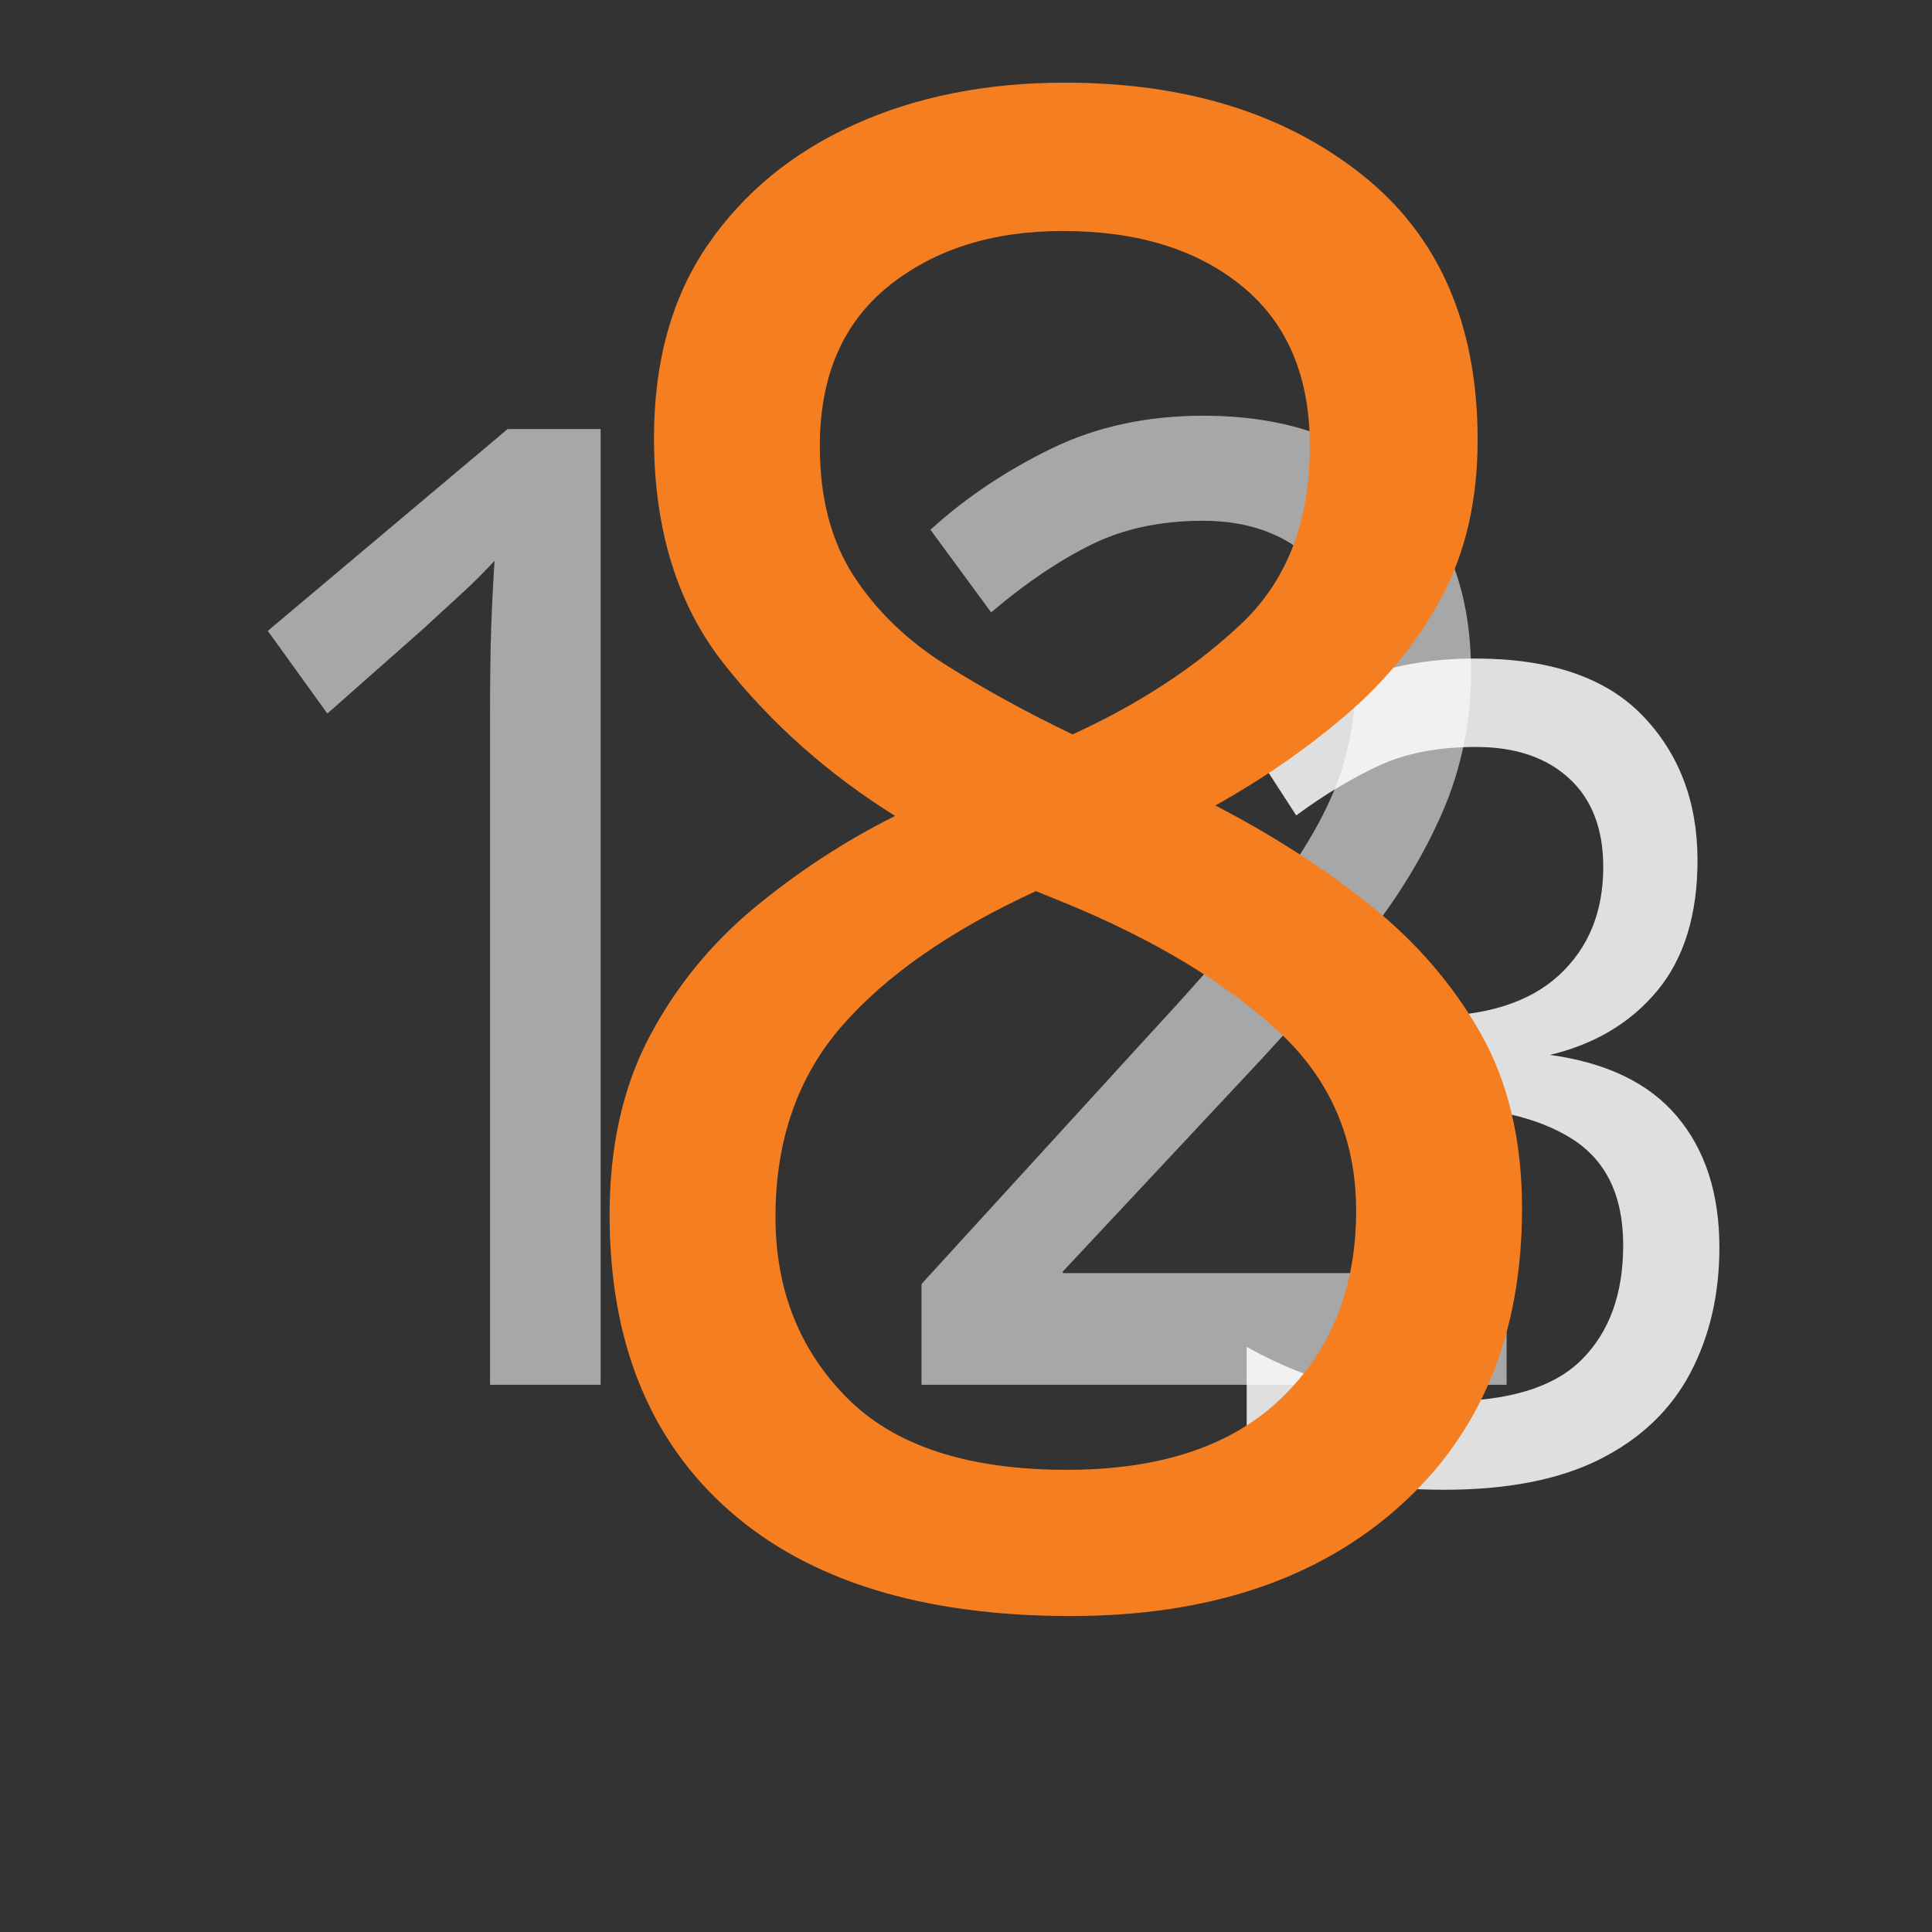
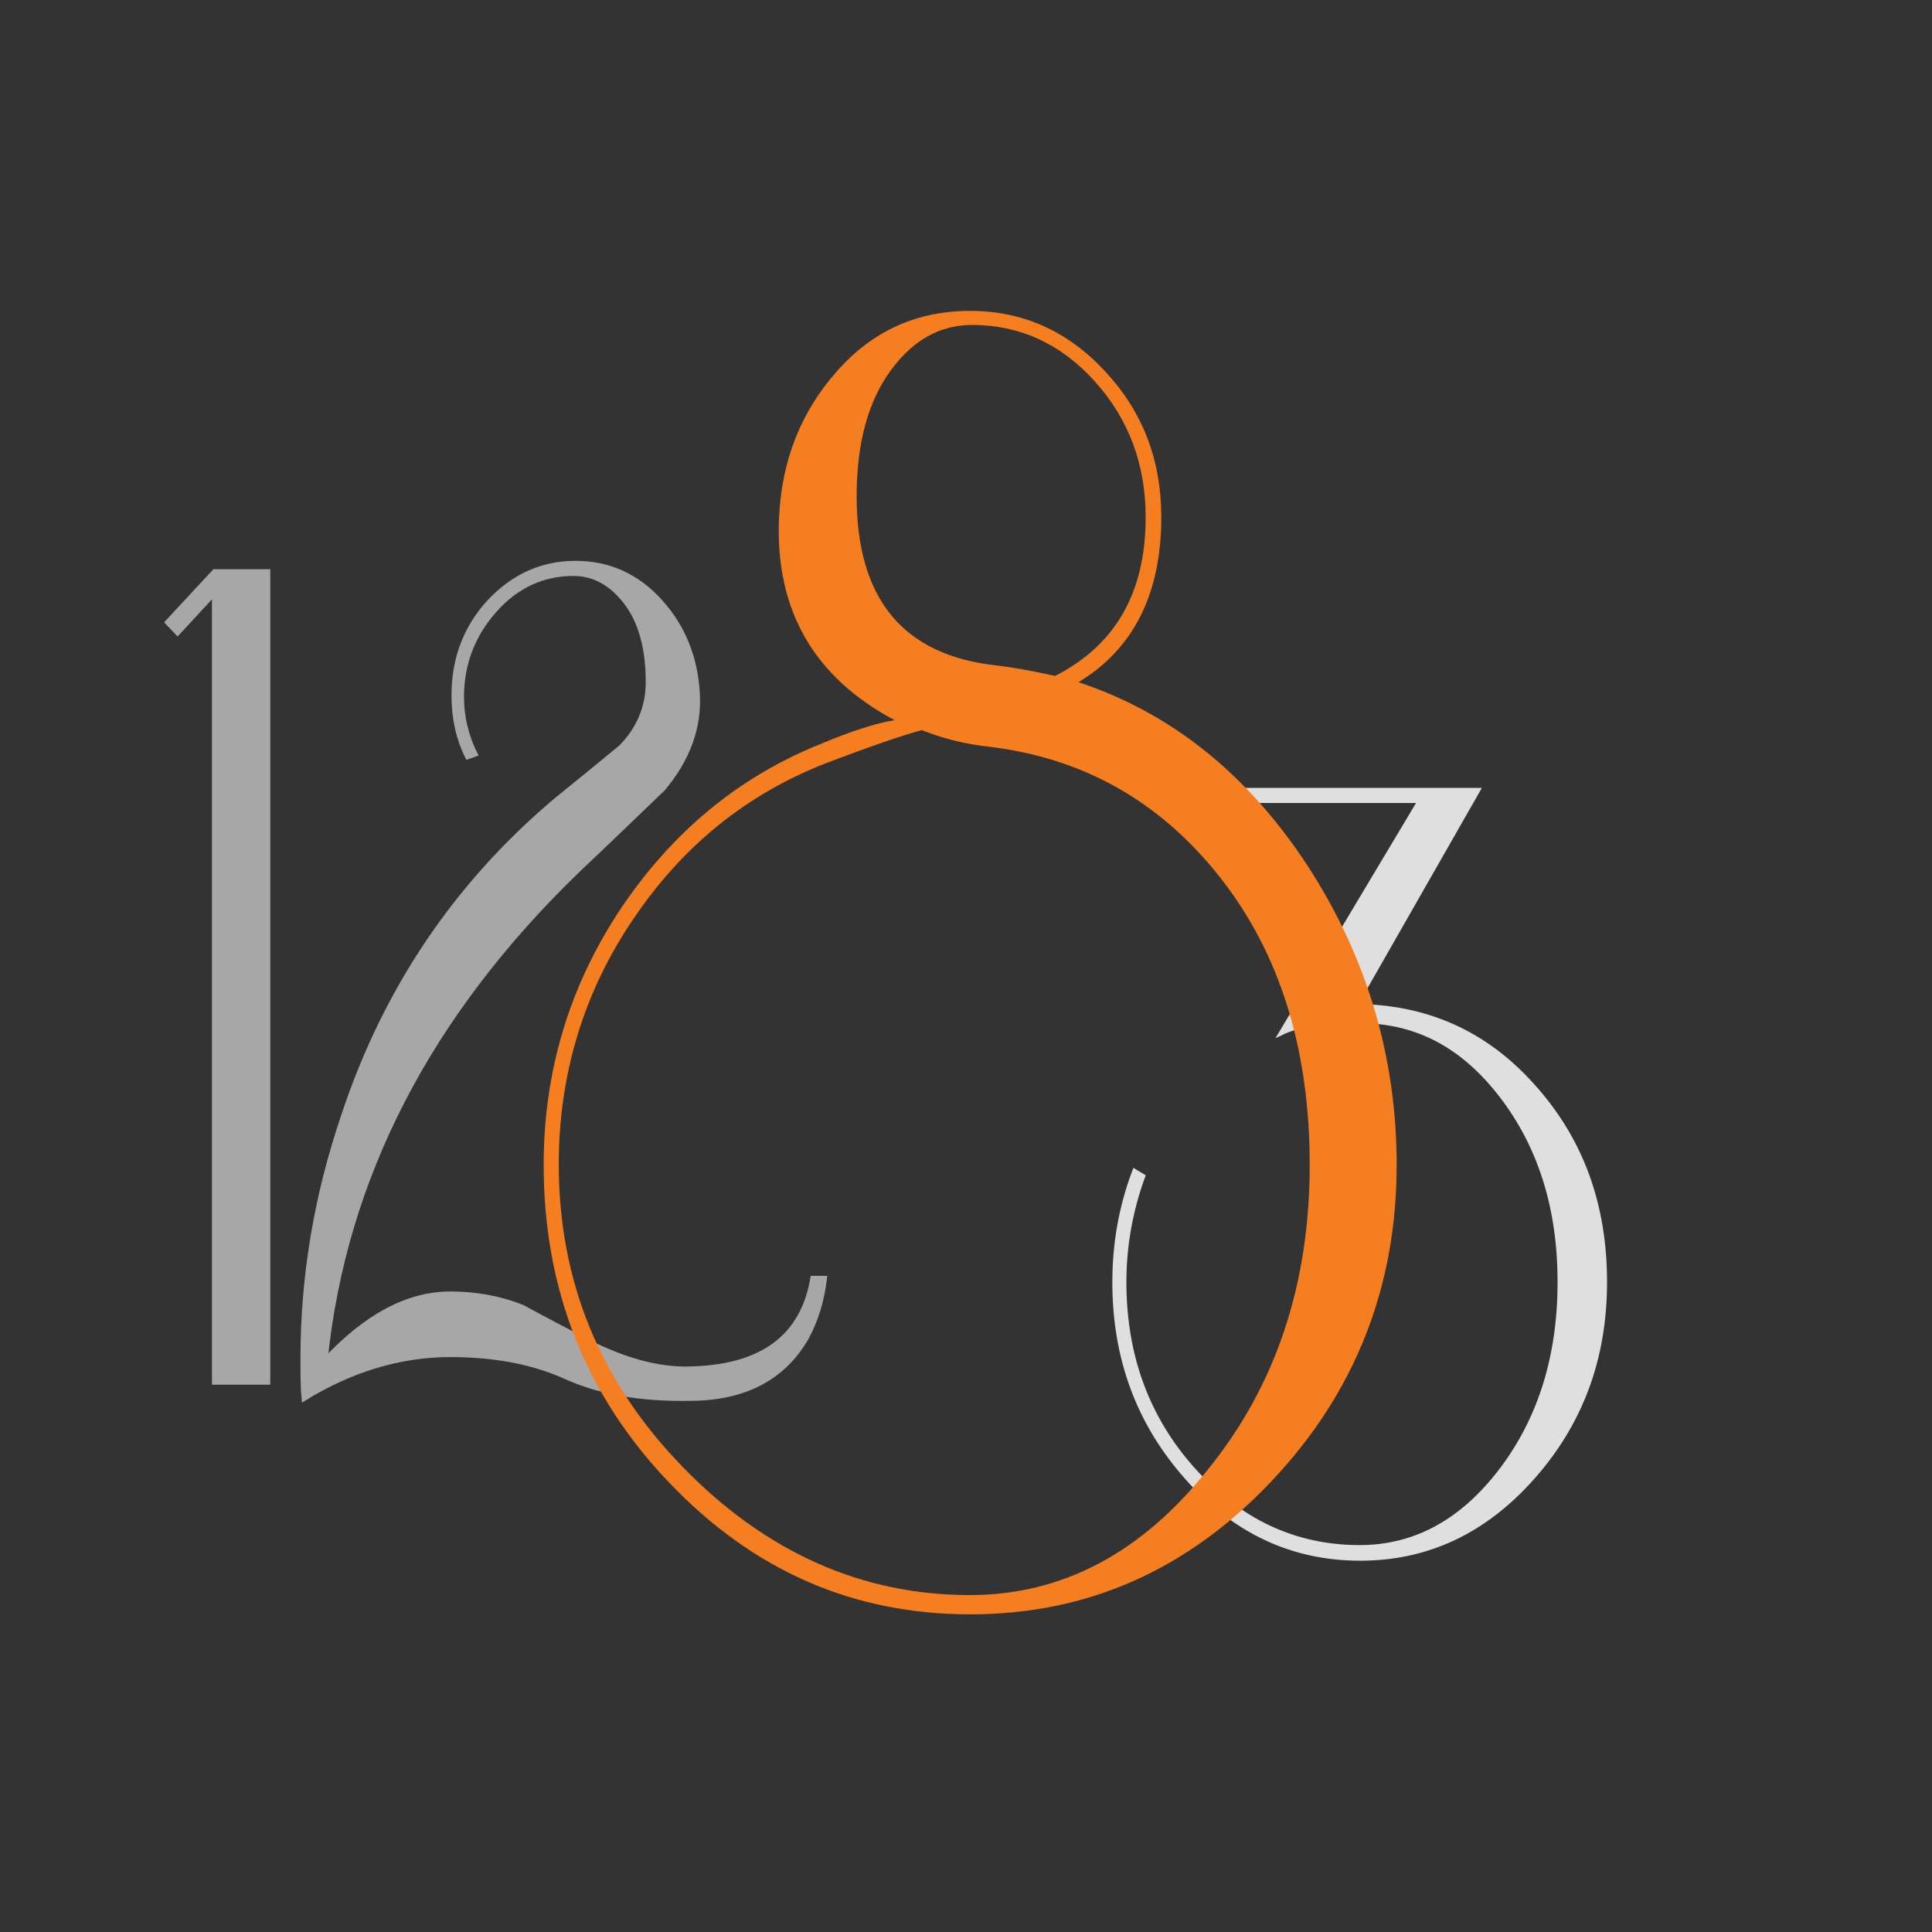
<svg xmlns="http://www.w3.org/2000/svg" version="1.1" id="Layer_1" x="0px" y="0px" viewBox="0 0 371 371" style="enable-background:new 0 0 371 371;" xml:space="preserve">
  <style type="text/css">
	.st0{fill:none;stroke:#F57E20;stroke-width:5;stroke-miterlimit:10;}
	.st1{fill:#333333;}
- 	.st2{opacity:0.57;fill:#FFFFFF;stroke:#FFFFFF;stroke-miterlimit:10;}
- 	.st3{font-family:'Riesling';}
- 	.st4{font-size:255.651px;}
- 	.st5{opacity:0.84;fill:#FFFFFF;stroke:#FFFFFF;stroke-miterlimit:10;}
- 	.st6{font-size:216.126px;}
- 	.st7{fill:#F57E20;}
- 	.st8{font-size:401.161px;}
+ 	.st2{opacity:0.57;}
+ 	.st3{fill:#FFFFFF;stroke:#FFFFFF;stroke-miterlimit:10;}
+ 	.st4{opacity:0.84;}
+ 	.st5{fill:#F57E20;}
</style>
  <circle id="XMLID_2146_" class="st0" cx="183.3" cy="202.1" r="123.7" />
  <rect id="XMLID_1429_" class="st1" width="371" height="371" />
-   <text id="XMLID_1584_" transform="matrix(0.9234 0 0 1 31.0644 265.4237)" class="st2 st3 st4">12</text>
-   <text id="XMLID_1611_" transform="matrix(0.8849 0 0 1 231.2441 283.4226)" class="st5 st3 st6">3</text>
-   <text id="XMLID_1566_" transform="matrix(0.9234 0 0 1 98.9082 306.3119)" class="st7 st3 st8">8</text>
+   <g id="XMLID_1332_" class="st2">
+     <path id="XMLID_1333_" class="st3" d="M51.4,265.4H41.2V113.8l-7.1,7.7l-1.9-2l9-9.7h10.2V265.4z" />
+     <path id="XMLID_1335_" class="st3" d="M158.3,245.5c-0.5,4.3-1.7,8.1-3.5,11.4c-4.4,7.6-11.7,11.5-22,11.6   c-9.6,0.2-17.6-1.2-24-4.1c-6.4-2.9-13.8-4.3-22.3-4.3c-9.6,0-19,2.8-28.1,8.4c-0.2-2-0.2-4.6-0.2-7.7c0-15.7,2.6-31.2,7.8-46.5   c8-24.2,21.6-44.4,40.8-60.6c4.2-3.4,8.4-6.8,12.5-10.2c3.5-3.6,5.2-7.8,5.2-12.5c0-6.5-1.4-11.6-4.2-15.3   c-2.8-3.7-6.2-5.6-10.2-5.6c-5.8,0-10.9,2.3-15.1,7c-4.2,4.7-6.4,10.3-6.4,16.7c0,3.9,0.9,7.6,2.6,11l-1.4,0.5   c-1.7-3.4-2.6-7.3-2.6-11.8c0-7,2.3-13,6.8-17.9c4.6-4.9,10.1-7.4,16.5-7.4c6.5,0,11.9,2.5,16.3,7.4c4.4,4.9,6.8,10.9,7.1,17.9   c0.3,6.3-1.9,12.3-6.6,17.9c-5.5,5.3-10.9,10.5-16.3,15.6c-28.8,27.8-45,59.2-48.6,94.3c7.9-8.5,15.9-12.8,24.1-12.8   c5,0,9.7,0.9,13.9,2.6c0.5,0.3,4.2,2.3,11.1,5.9c7.7,4.1,14.7,6.1,21,5.9c13.8-0.3,21.7-6.1,23.6-17.4H158.3z" />
+   </g>
+   <g id="XMLID_1329_" class="st4">
+     <path id="XMLID_1330_" class="st3" d="M308.1,246.2c0,14.6-4.6,27-13.8,37.4c-9.2,10.4-20.2,15.6-33.1,15.6   c-13,0-24.1-5.2-33.3-15.6c-9.2-10.4-13.8-22.8-13.8-37.4c0-7.5,1.3-14.6,3.8-21.2l1.5,0.9c-2.4,6.6-3.6,13.4-3.6,20.3   c0,14.1,4.4,26.2,13.3,36.1s19.5,14.9,32,14.9c10.7,0,19.8-5,27.3-14.9s11.2-22,11.2-36.1c0-14.1-3.7-26-11.1-35.7   c-7.4-9.7-16.4-14.5-27.2-14.5c-7,0-12,0.7-15.1,2.2l26.6-44.5h-37.3v-1.9h48.2l-23.7,41.5c13.8,0,25.2,5.1,34.3,15.3   C303.6,218.9,308.1,231.4,308.1,246.2z" />
+   </g>
+   <g id="XMLID_1324_">
+     <path id="XMLID_1325_" class="st5" d="M268.2,223.7c0,23.5-8,43.8-24.1,60.8c-16.1,17-35.3,25.5-57.8,25.5   c-22.5,0-41.7-8.4-57.8-25.3c-16.1-16.8-24.1-37.2-24.1-61c0-17.9,4.9-34.2,14.6-48.9c9.8-14.7,22.4-25.3,38-31.7   c6.4-2.7,11.4-4.3,14.8-4.8c-15.6-8.3-23-21.3-22.2-38.9c0.5-11,4.2-20.3,11.1-28.1c6.9-7.8,15.4-11.6,25.6-11.6   c10.1,0,18.8,3.9,25.9,11.6C219.4,79,223,88.3,223,99.3c0,14.7-5.3,25.3-15.9,31.7c17.8,5.9,32.4,17.6,43.9,35.1   C262.4,183.6,268.2,202.8,268.2,223.7z M251.5,223.7c0-22.2-5.7-40.6-17.2-55.2c-11.5-14.6-26.2-22.9-44.3-25.1   c-4.7-0.5-9-1.6-13-3.2c-4,1.1-10.1,3.2-18.5,6.4c-15.1,5.9-27.4,15.8-36.9,29.9c-9.5,14-14.3,29.8-14.3,47.1   c0,22.5,8,41.9,23.9,58.2c15.9,16.3,34.3,24.5,55,24.5c17.8,0,33.1-8.1,45.9-24.3C245.1,265.9,251.5,246.4,251.5,223.7z M220,99.3   c0-10.2-3.3-18.9-9.8-26.1c-6.5-7.2-14.4-10.8-23.5-10.8c-6.2,0-11.4,2.9-15.7,8.8c-4.3,5.9-6.5,13.9-6.5,24.1   c0,19.8,9,30.6,27,32.5c2.5,0.3,6.2,0.9,11.1,2C214.2,123.9,220,113.8,220,99.3z" />
+   </g>
</svg>
